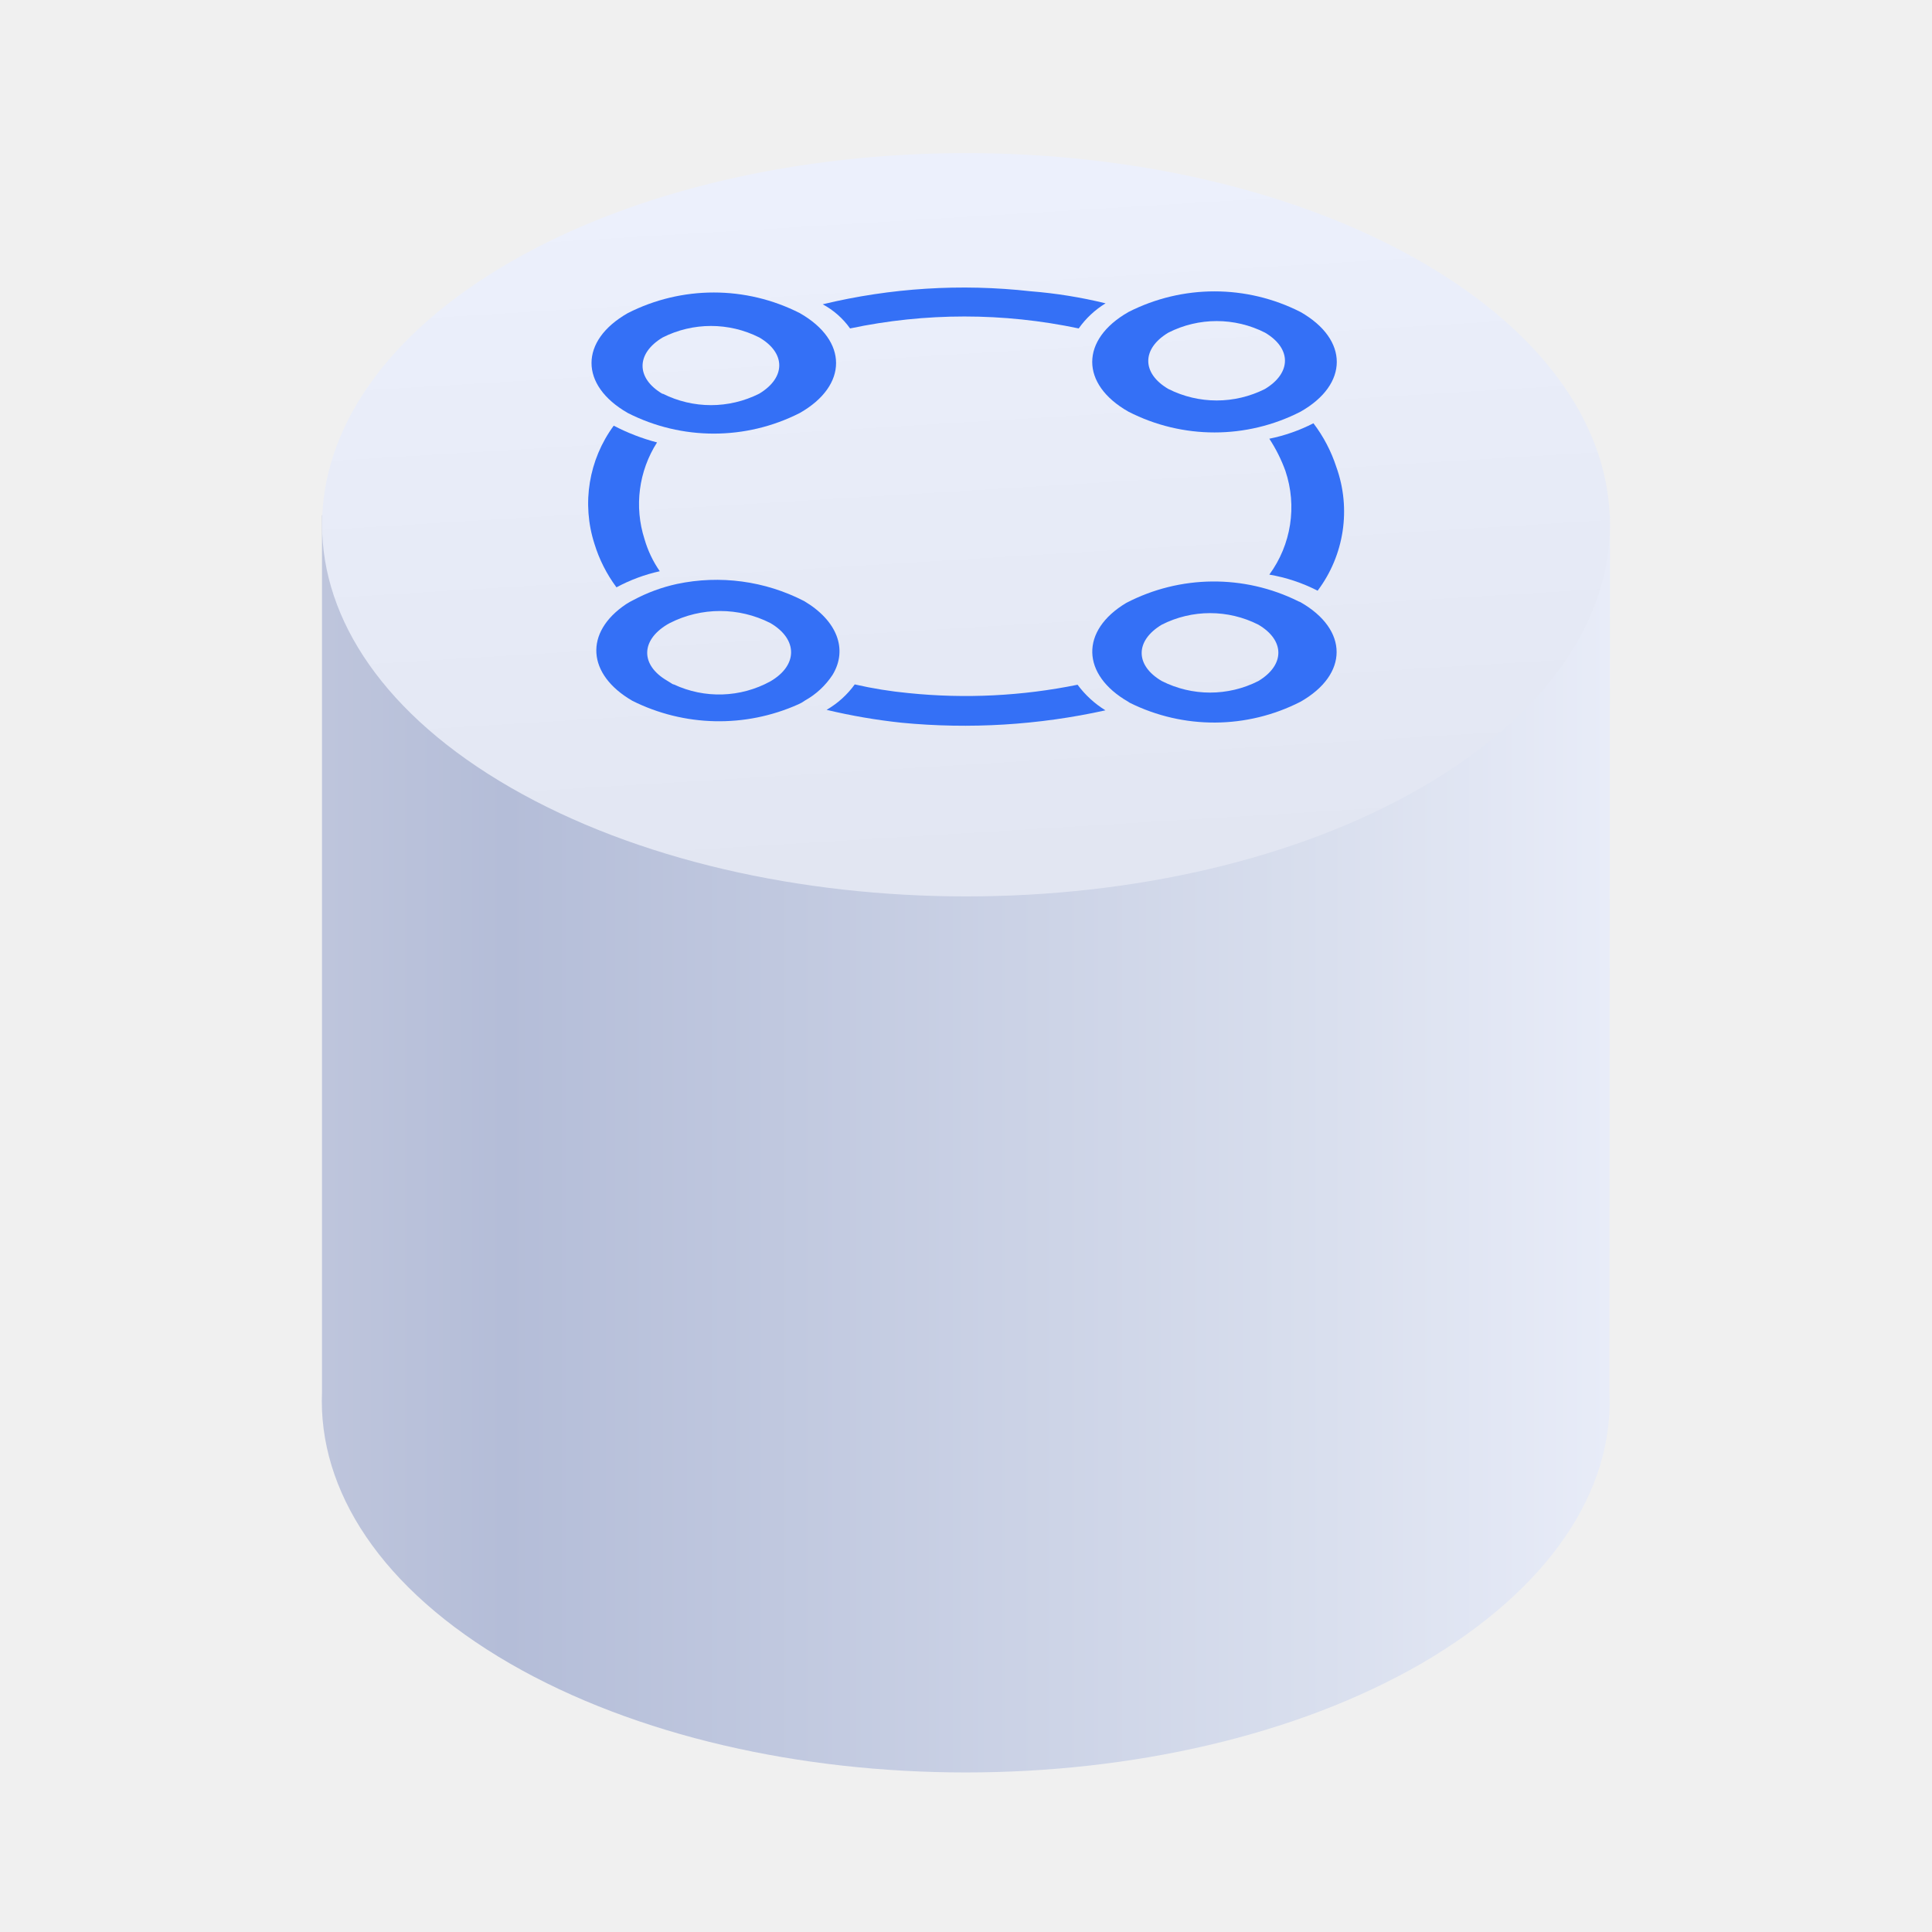
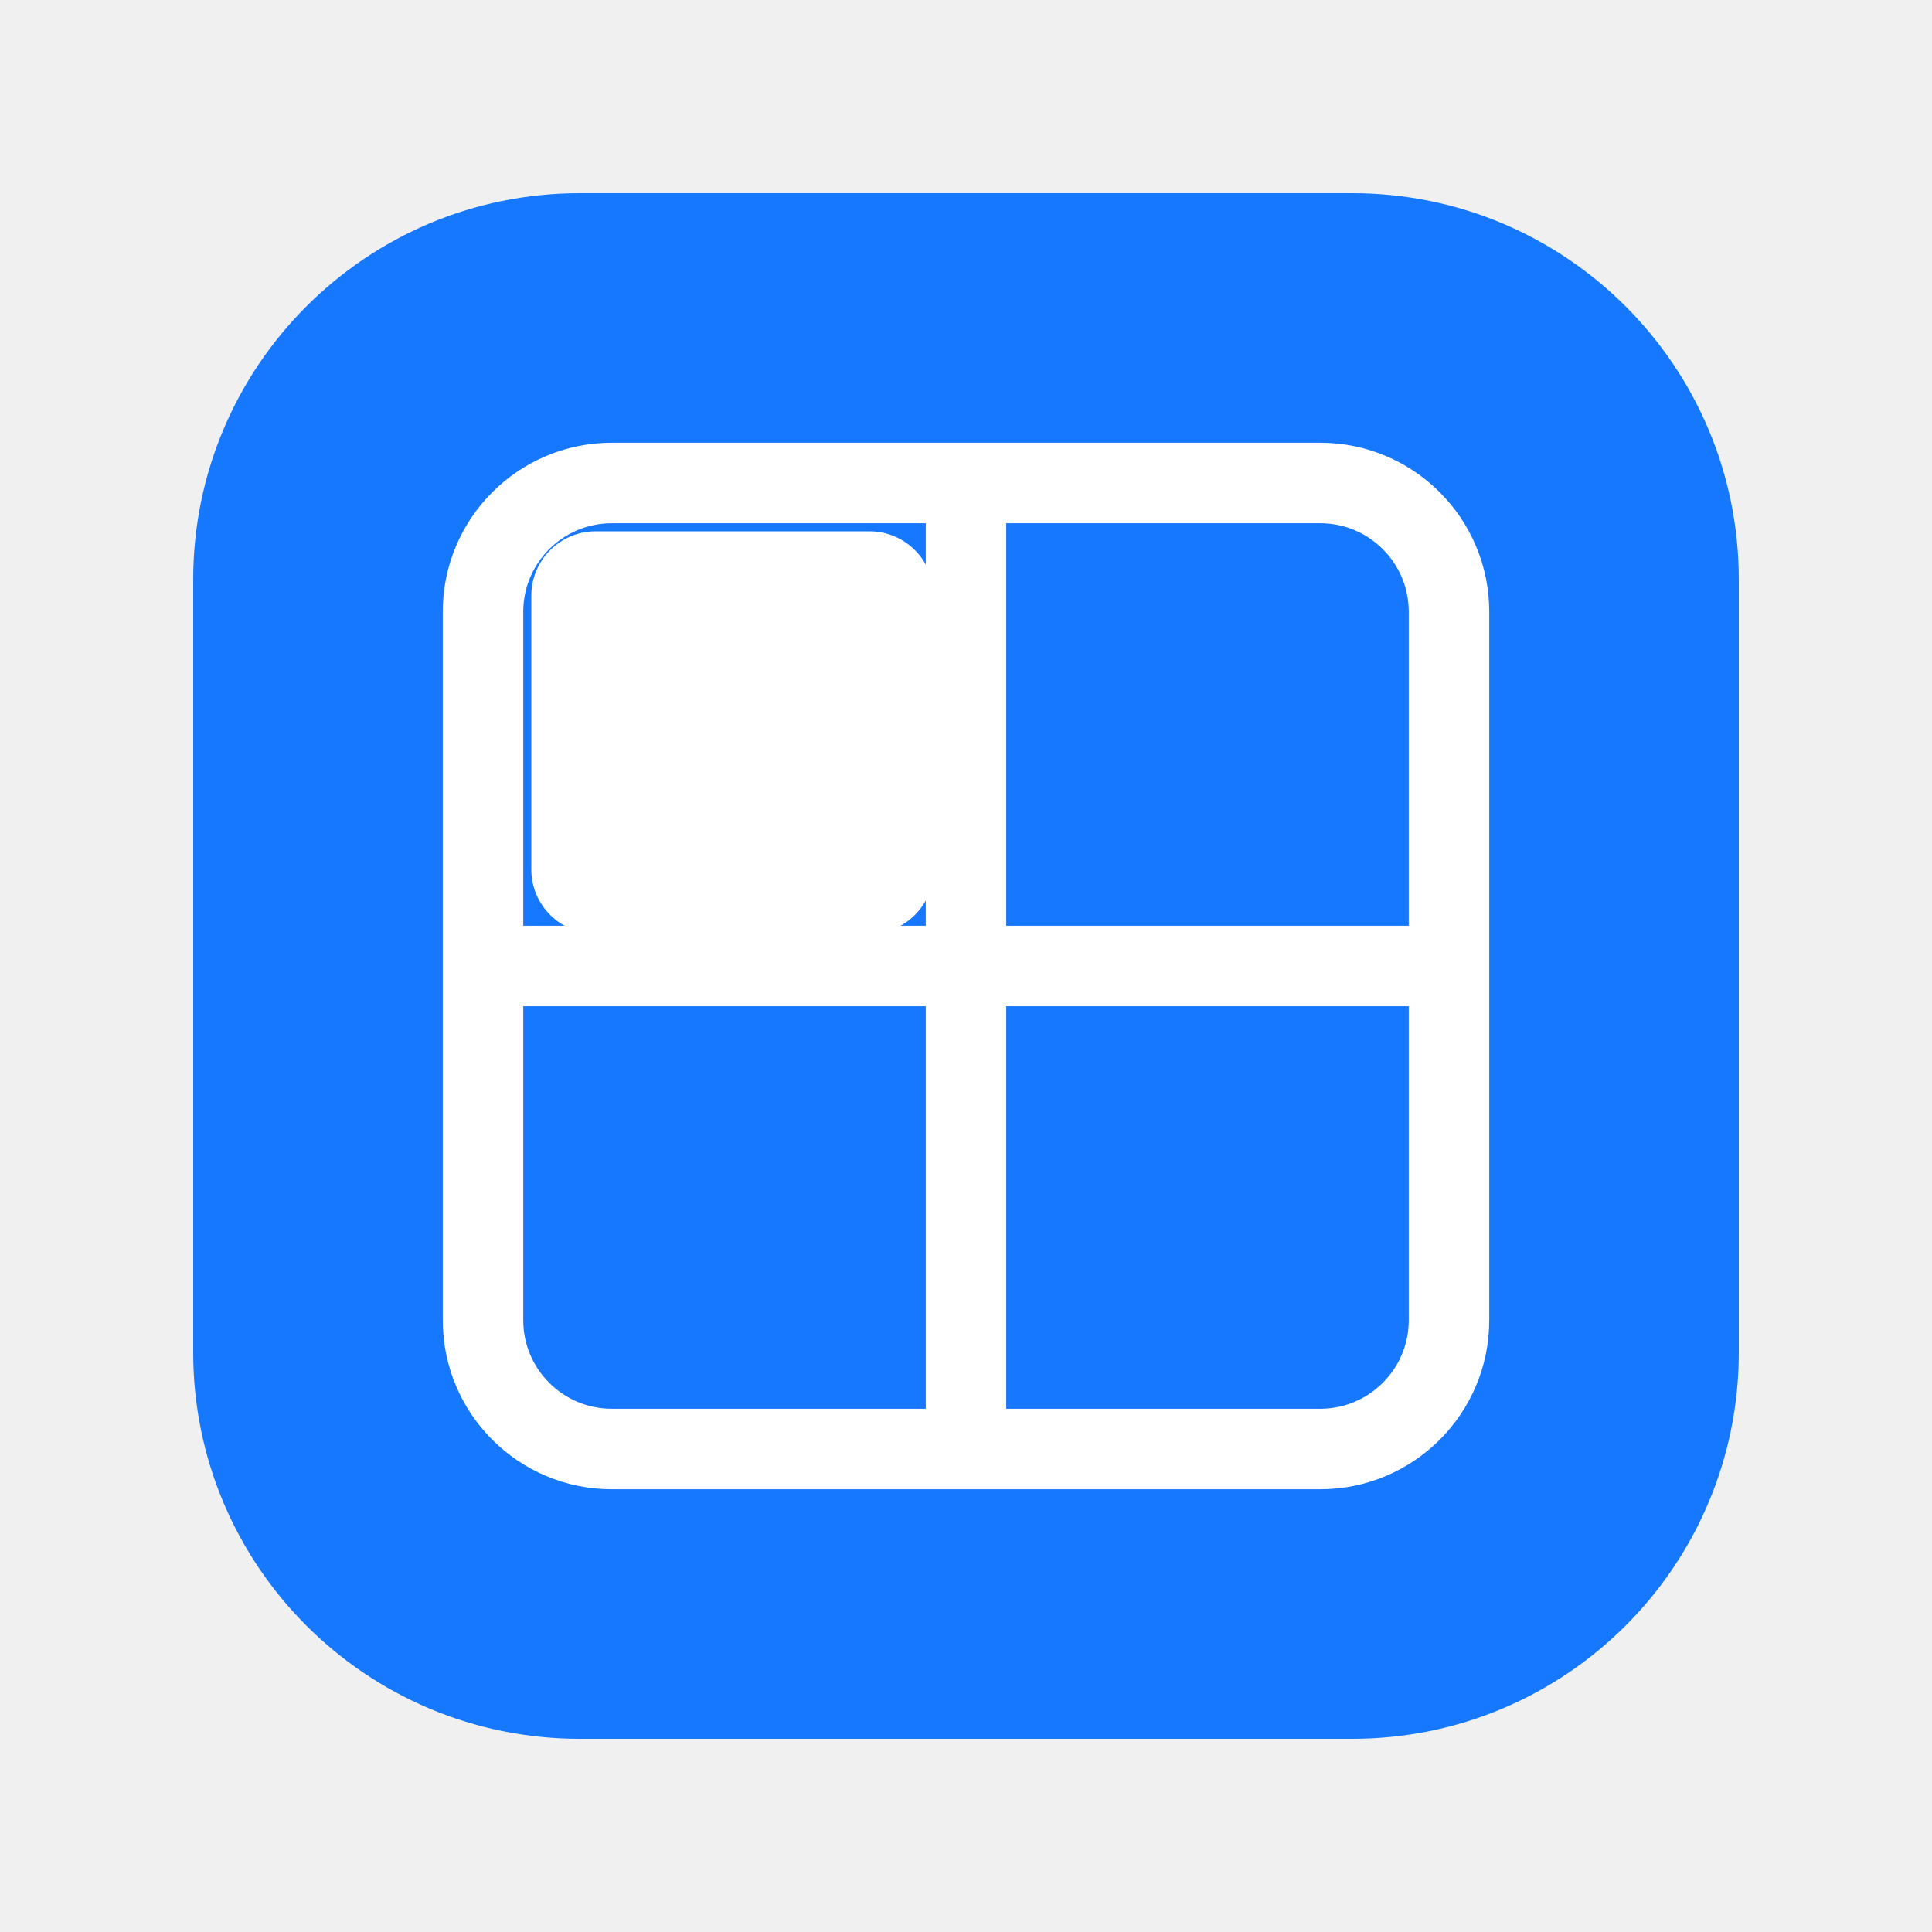
- <svg xmlns="http://www.w3.org/2000/svg" id="图层_1" data-name="图层 1" viewBox="0 0 120 120">
-   <defs>
-     <style>.cls-1{fill:url(#未命名的渐变_12);}.cls-2{fill:url(#未命名的渐变_6);}.cls-3{isolation:isolate;}.cls-4{fill:#3470f6;}</style>
-     <linearGradient id="未命名的渐变_12" x1="100" y1="-3532.12" x2="20.27" y2="-3532.12" gradientTransform="matrix(1, 0, 0, -1, 0, -3461.04)" gradientUnits="userSpaceOnUse">
-       <stop offset="0" stop-color="#e8ecf8" />
-       <stop offset="0.22" stop-color="#d9dfee" />
-       <stop offset="0.86" stop-color="#b4bdd8" />
-       <stop offset="1" stop-color="#bec5dc" />
-     </linearGradient>
-     <linearGradient id="未命名的渐变_6" x1="58.45" y1="-3468.23" x2="61.55" y2="-3519.09" gradientTransform="matrix(1, 0, 0, -1, 0, -3461.04)" gradientUnits="userSpaceOnUse">
-       <stop offset="0" stop-color="#edf1fd" />
-       <stop offset="1" stop-color="#e1e5f1" />
-     </linearGradient>
-   </defs>
-   <path class="cls-1" d="M100,32H20V86.47h0c-.25,6.09,3.65,12.22,11.7,16.87,15.62,9,40.94,9,56.56,0,8-4.65,12-10.78,11.7-16.87h0Z" />
-   <path class="cls-2" d="M31.72,16.26c15.62-9,40.94-9,56.56,0s15.62,23.64,0,32.66-40.94,9-56.56,0S16.1,25.28,31.72,16.26Z" />
-   <g class="cls-3">
-     <path class="cls-4" d="M68.67,18.84A5.65,5.65,0,0,0,67,20.4a34.32,34.32,0,0,0-14.2,0,5,5,0,0,0-1.7-1.5A37.36,37.36,0,0,1,64,18.09,29.42,29.42,0,0,1,68.67,18.84Z" />
-   </g>
-   <g class="cls-3">
-     <path class="cls-4" d="M49.68,19.45c3,1.71,3,4.49,0,6.2a11.78,11.78,0,0,1-10.69,0c-3-1.72-3-4.49,0-6.2A11.78,11.78,0,0,1,49.68,19.45Zm-8.52,5a6.66,6.66,0,0,0,6,0c1.66-1,1.65-2.53,0-3.49a6.66,6.66,0,0,0-6,0c-1.67,1-1.66,2.54,0,3.51" />
-   </g>
-   <g class="cls-3">
-     <path class="cls-4" d="M80.78,19.38c3,1.71,3,4.49,0,6.19a11.72,11.72,0,0,1-10.69,0c-3-1.7-3-4.48,0-6.19A11.78,11.78,0,0,1,80.78,19.38Zm-8.21,4.78a6.66,6.66,0,0,0,6,0c1.66-1,1.65-2.53,0-3.5a6.63,6.63,0,0,0-6,0c-1.67,1-1.66,2.53,0,3.5" />
-   </g>
-   <g class="cls-3">
-     <path class="cls-4" d="M81.58,26.29A9.17,9.17,0,0,1,83,29a8.18,8.18,0,0,1-1.16,7.69,10.37,10.37,0,0,0-3-1,7.07,7.07,0,0,0,1-6.44,9.65,9.65,0,0,0-1-2A10.6,10.6,0,0,0,81.58,26.29Z" />
-   </g>
-   <g class="cls-3">
-     <path class="cls-4" d="M80.77,37.4c3,1.71,3,4.49,0,6.19a11.78,11.78,0,0,1-10.6.06l-.09-.06c-2.92-1.68-3-4.42-.13-6.14a11.8,11.8,0,0,1,10.7-.1Zm-8.61,4.9a6.63,6.63,0,0,0,6,0c1.66-1,1.65-2.53,0-3.5a6.63,6.63,0,0,0-6,0c-1.67,1-1.66,2.53,0,3.5" />
-   </g>
-   <g class="cls-3">
-     <path class="cls-4" d="M40.81,27.48a7.11,7.11,0,0,0-.78,6,6.82,6.82,0,0,0,.95,2,10.43,10.43,0,0,0-2.69,1,8.88,8.88,0,0,1-1.37-2.71,8.16,8.16,0,0,1,1.2-7.33A12.93,12.93,0,0,0,40.81,27.48Z" />
-   </g>
-   <g class="cls-3">
-     <path class="cls-4" d="M50,43.51a2.1,2.1,0,0,1-.42.24,12.05,12.05,0,0,1-10.3-.22c-2.83-1.64-3-4.25-.4-6a4,4,0,0,1,.46-.26,10.45,10.45,0,0,1,2.71-1,11.89,11.89,0,0,1,7.89,1.06c2.05,1.21,2.74,3,1.77,4.59A4.9,4.9,0,0,1,50,43.51Zm-8.15-1a6.63,6.63,0,0,0,6-.19c1.72-1,1.71-2.62,0-3.62a6.89,6.89,0,0,0-6.25,0l-.16.09c-1.66,1-1.65,2.53,0,3.49l.21.13a1,1,0,0,0,.17.1" />
-   </g>
-   <g class="cls-3">
-     <path class="cls-4" d="M66.93,42.53a6.23,6.23,0,0,0,1.73,1.59A40.59,40.59,0,0,1,56,44.89a36.84,36.84,0,0,1-4.66-.8,5.65,5.65,0,0,0,1.75-1.58,26,26,0,0,0,3.35.54A34.79,34.79,0,0,0,66.93,42.53Z" />
+ <svg xmlns="http://www.w3.org/2000/svg" viewBox="0 0 120 120">
+   <rect x="12" y="12" width="96" height="96" rx="24" fill="#1677FF" />
+   <rect x="33" y="33" width="25" height="25" rx="4" fill="#fff" />
+   <g fill="none" stroke="#fff" stroke-width="5">
+     <rect x="30" y="30" width="60" height="60" rx="8" />
+     <line x1="60" y1="30" x2="60" y2="90" />
+     <line x1="30" y1="60" x2="90" y2="60" />
  </g>
</svg>
